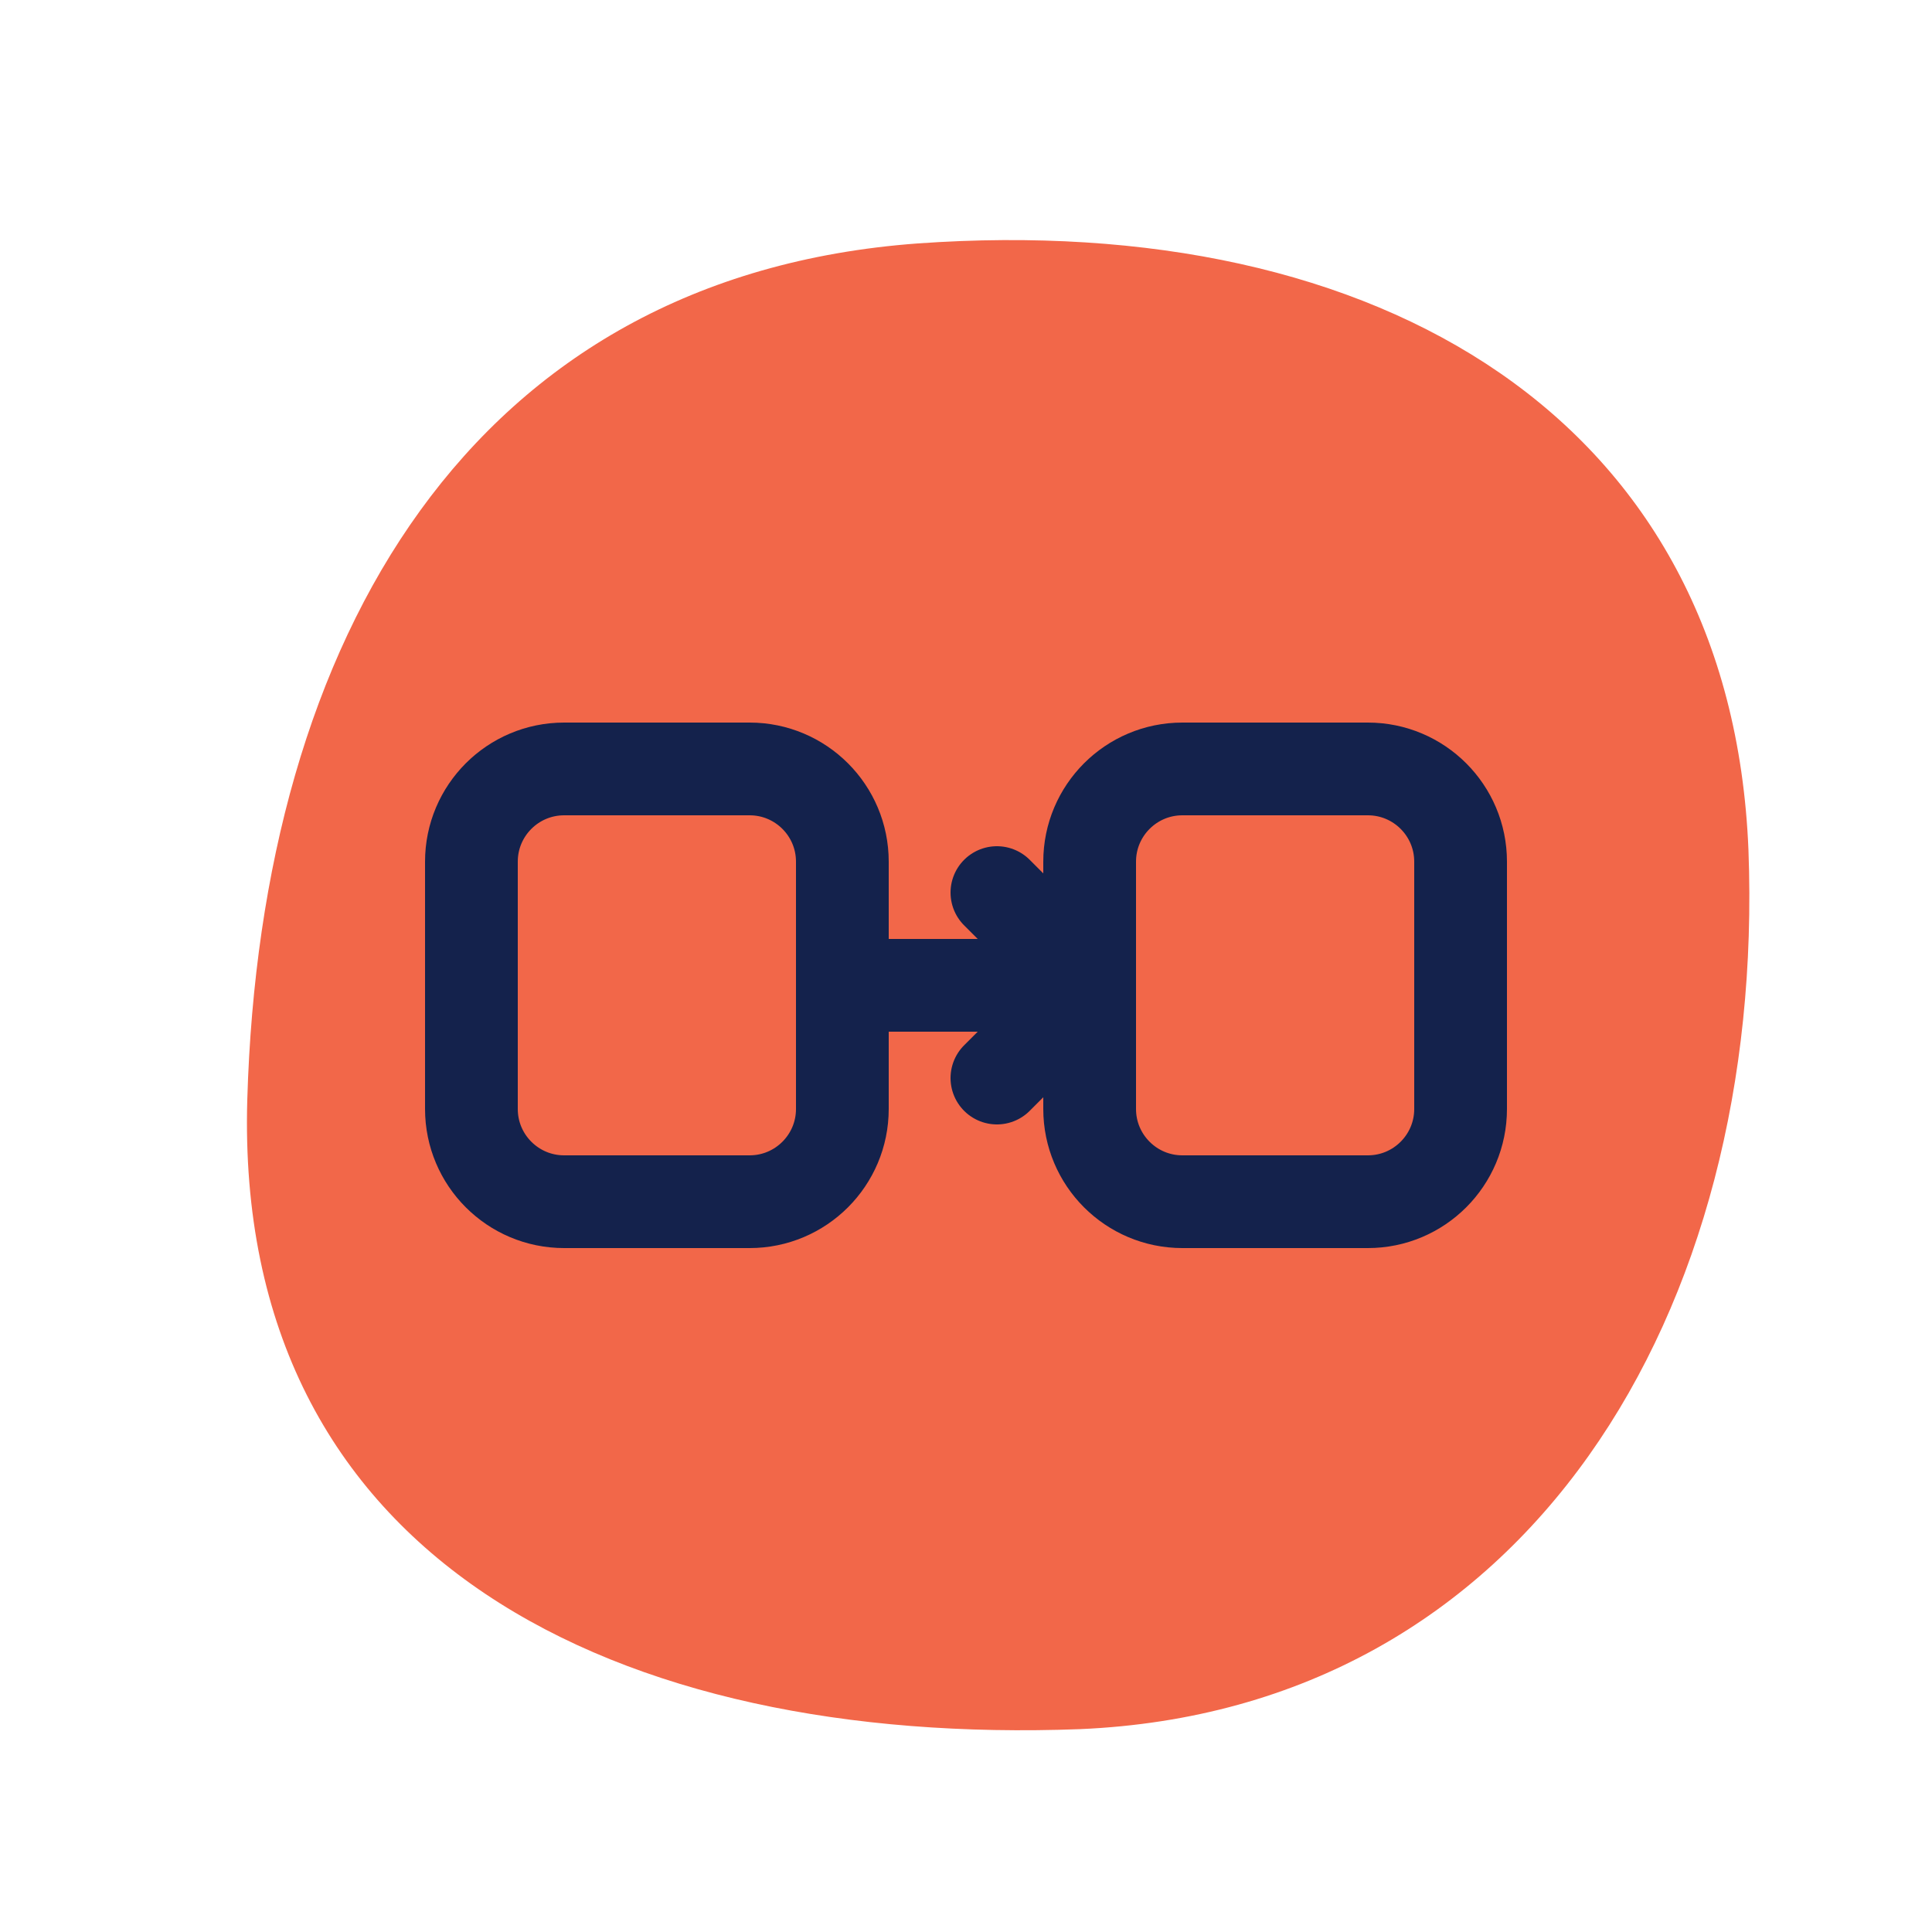
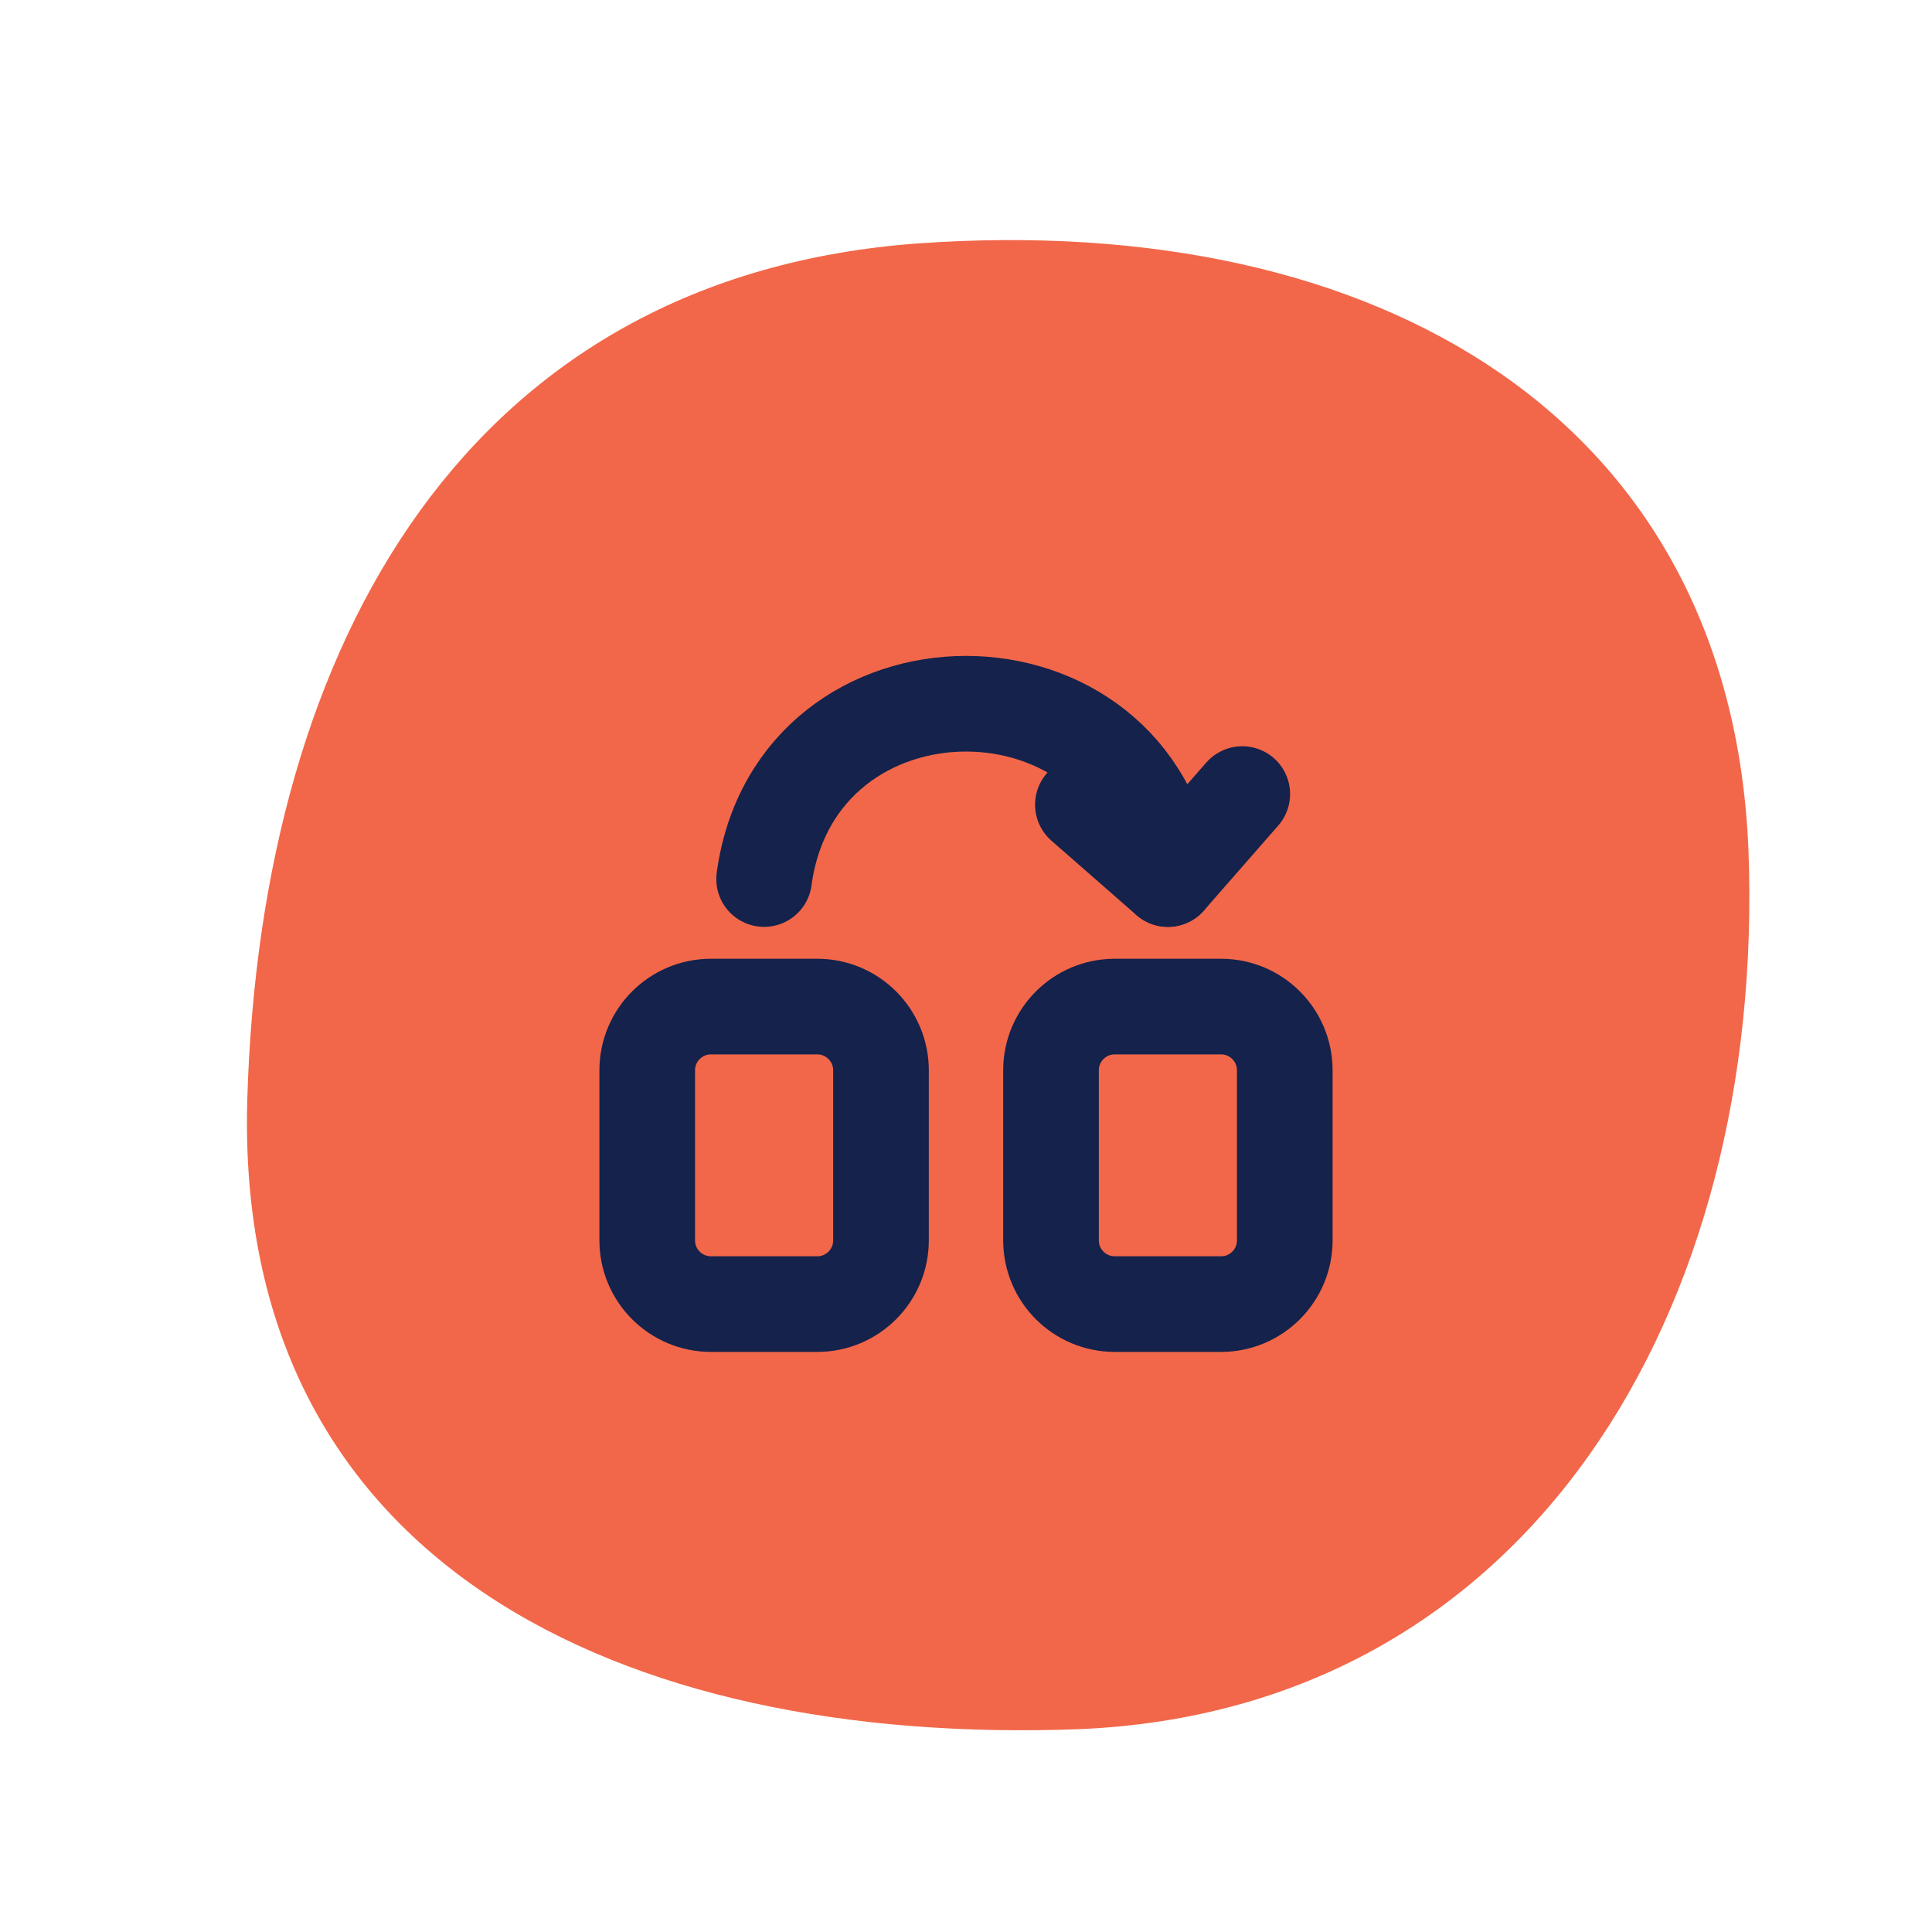
<svg xmlns="http://www.w3.org/2000/svg" viewBox="0 0 100 100">
  <path d="M47.5 12.6 C71.4 10.9 89.6 21.7 90.5 44 C91.4 67.9 79.1 88.5 55.9 89.5 C32 90.4 12.1 80.8 12.8 56.9 C13.5 33 24.4 14.3 47.5 12.6Z" fill="#F26749" />
-   <g transform="translate(50 51) scale(.8) translate(-50 -50)">
-     <g fill="none" stroke="#14224C" stroke-width="6" stroke-linecap="round" stroke-linejoin="round">
-       <rect x="18" y="36" width="24" height="28" rx="6" />
-       <rect x="58" y="36" width="24" height="28" rx="6" />
-       <path d="M42 50h16M52 44l6 6-6 6" />
-     </g>
+   <g transform="translate(50 51) scale(2.2) translate(-12 -12)" fill="none" stroke="#14224C" stroke-width="2.25" stroke-linecap="round" stroke-linejoin="round">
+     <rect x="4.5" y="12.5" width="5.5" height="7" rx="1.5" />
+     <rect x="14" y="12.5" width="5.5" height="7" rx="1.5" />
+     <path d="M7.25 9.5C8 4 16 4 16.75 9.5" />
+     <path d="M14.75 7.75l2 1.75 1.75-2" />
  </g>
</svg>
